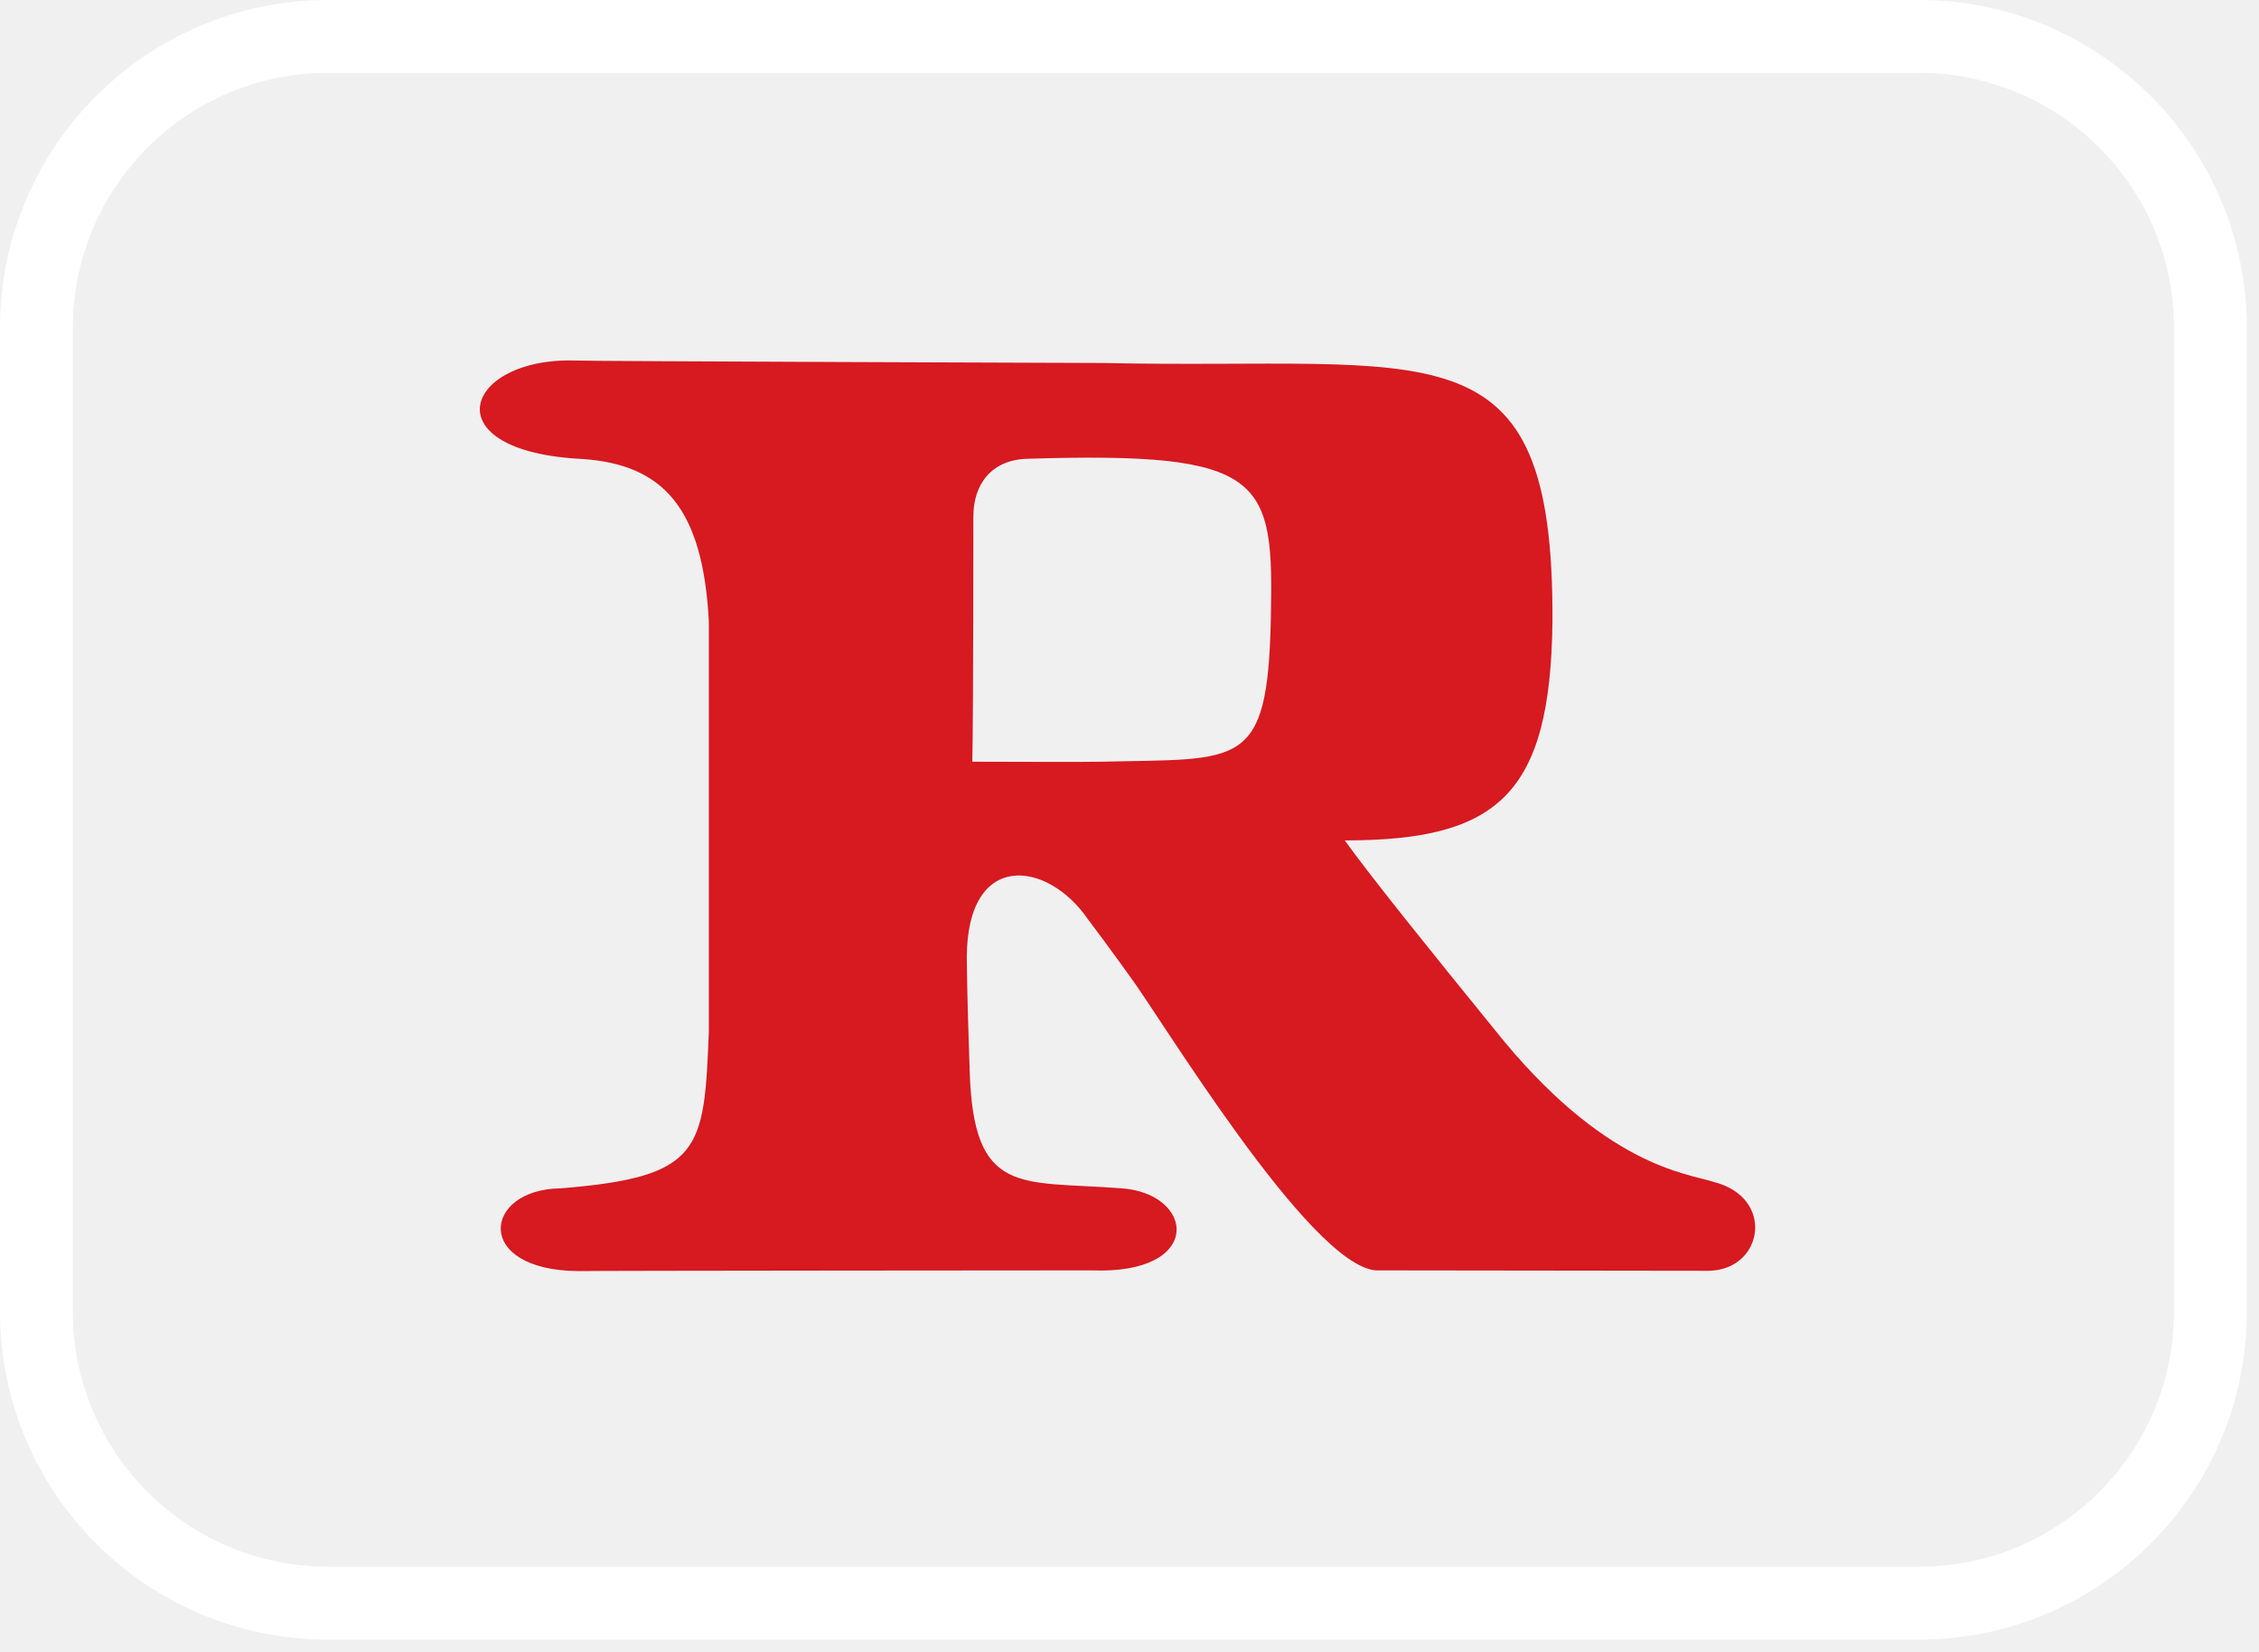
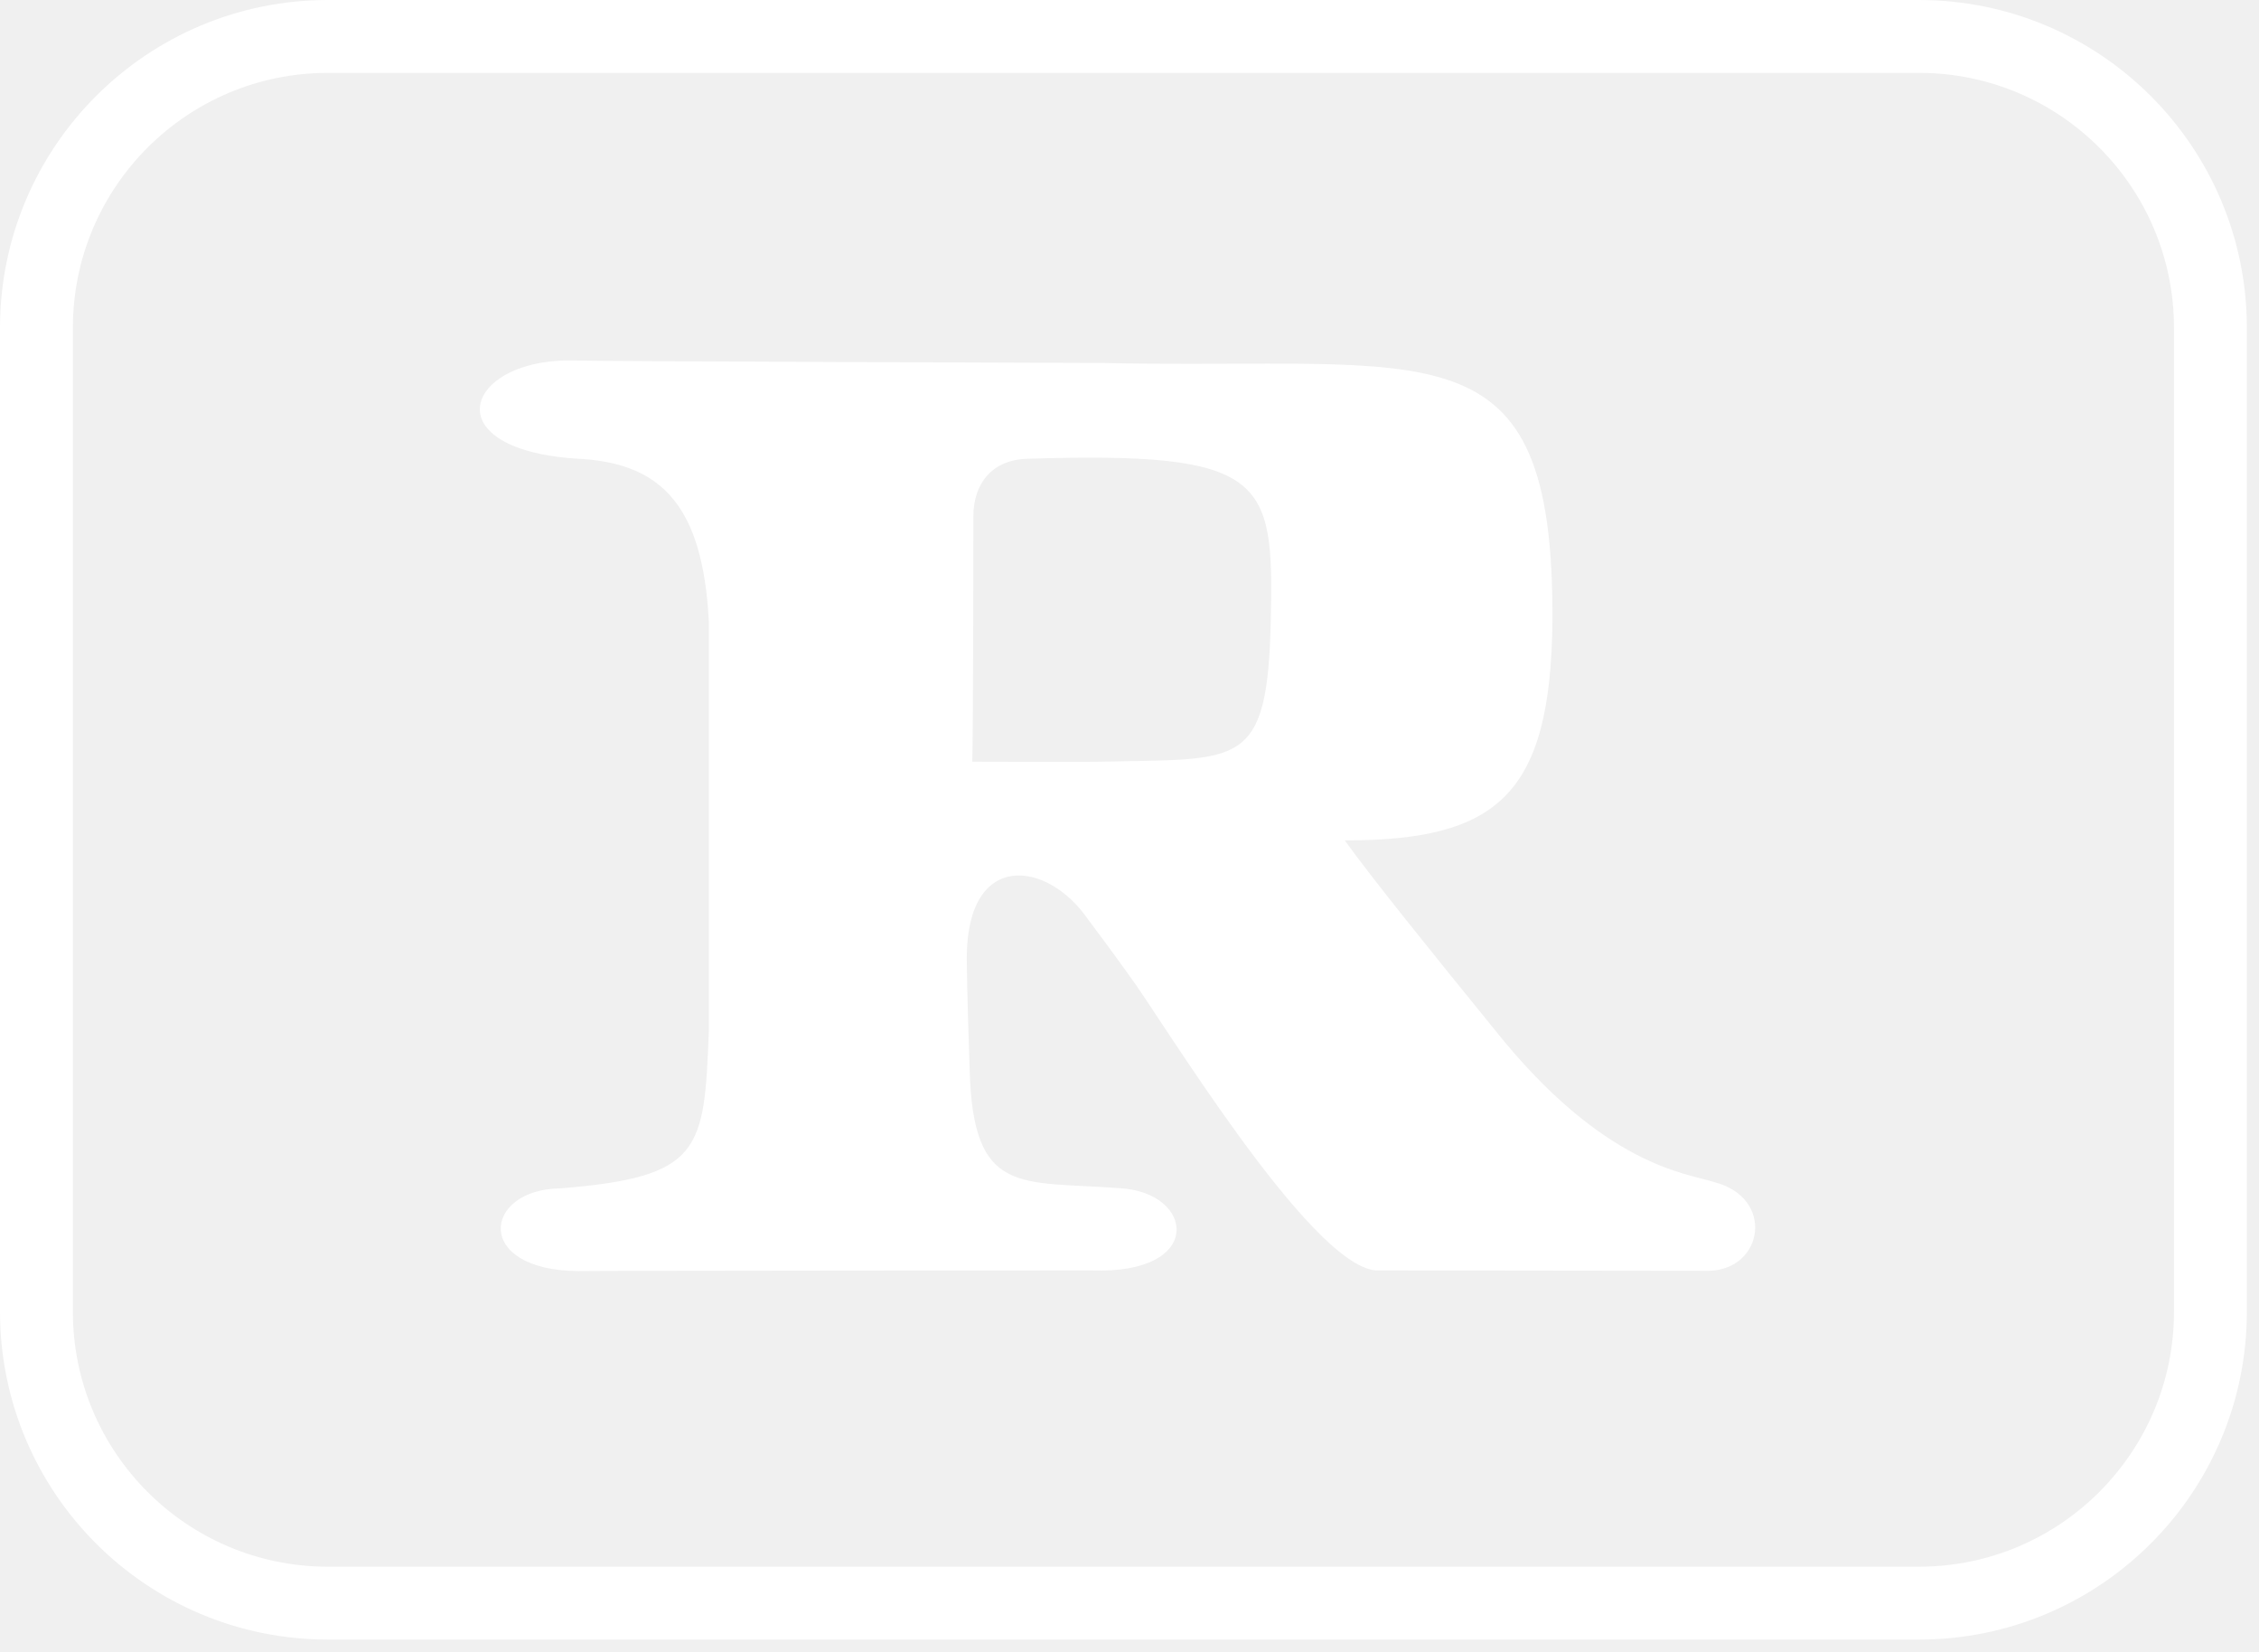
<svg xmlns="http://www.w3.org/2000/svg" width="93px" height="68px" viewBox="0 0 93 68" version="1.1">
  <g id="Page-1" stroke="none" stroke-width="1" fill="none" fill-rule="evenodd">
    <g id="R">
-       <g id="Group" transform="translate(46.0062, 33.5793) scale(-1, 1) rotate(-180) translate(-46.0062, -33.5793)translate(19.754, 14.8367)" fill="#D71920" fill-rule="nonzero">
+       <g id="Group" transform="translate(46.0062, 33.5793) scale(-1, 1) rotate(-180) translate(-46.0062, -33.5793)translate(19.754, 14.8367)" fill="#FFFFFF" fill-rule="nonzero">
        <g id="Clipped" transform="translate(0, 0)">
          <g id="Group" transform="translate(0, 0)">
            <g transform="translate(0, 0)" id="Shape">
              <path d="M32.564,26.847 C32.432,20.624 31.343,21.105 25.543,20.967 C24.846,20.949 21.504,20.967 20.275,20.967 C20.318,22.896 20.318,31.061 20.318,31.061 C20.318,32.409 21.079,33.389 22.522,33.437 C32.387,33.745 32.687,32.621 32.564,26.847 M25.031,14.488 C25.978,13.229 26.706,12.209 26.706,12.209 C27.996,10.499 34.139,0.261 36.882,0.029 L50.595,0.012 C52.848,0.051 53.339,3.027 50.802,3.668 C49.715,4.027 46.275,4.28 41.756,9.965 C39.123,13.203 36.723,16.18 35.608,17.728 C41.9,17.728 44.079,19.599 44.158,26.739 C44.226,39.197 39.266,37.079 25.663,37.38 C25.663,37.38 4.452,37.451 3.944,37.481 C-0.661,37.627 -2.045,33.725 4.252,33.427 C7.494,33.193 9.184,31.481 9.428,26.741 L9.428,9.856 C9.234,4.973 9.146,3.872 3.312,3.405 C0.128,3.365 -0.289,0.025 4.07,0 C4.666,0.017 25.155,0.029 25.175,0.029 C29.872,-0.157 29.432,3.251 26.34,3.412 C22.24,3.723 20.312,3.071 20.166,8.263 C20.143,8.819 20.047,11.911 20.047,12.903 C20.059,17.341 23.37,16.905 25.031,14.488" />
            </g>
          </g>
        </g>
      </g>
      <rect id="Rectangle" stroke="#FFFFFF" stroke-width="3" x="1.5" y="1.5" width="89.5" height="64.49" rx="12" />
    </g>
  </g>
</svg>
